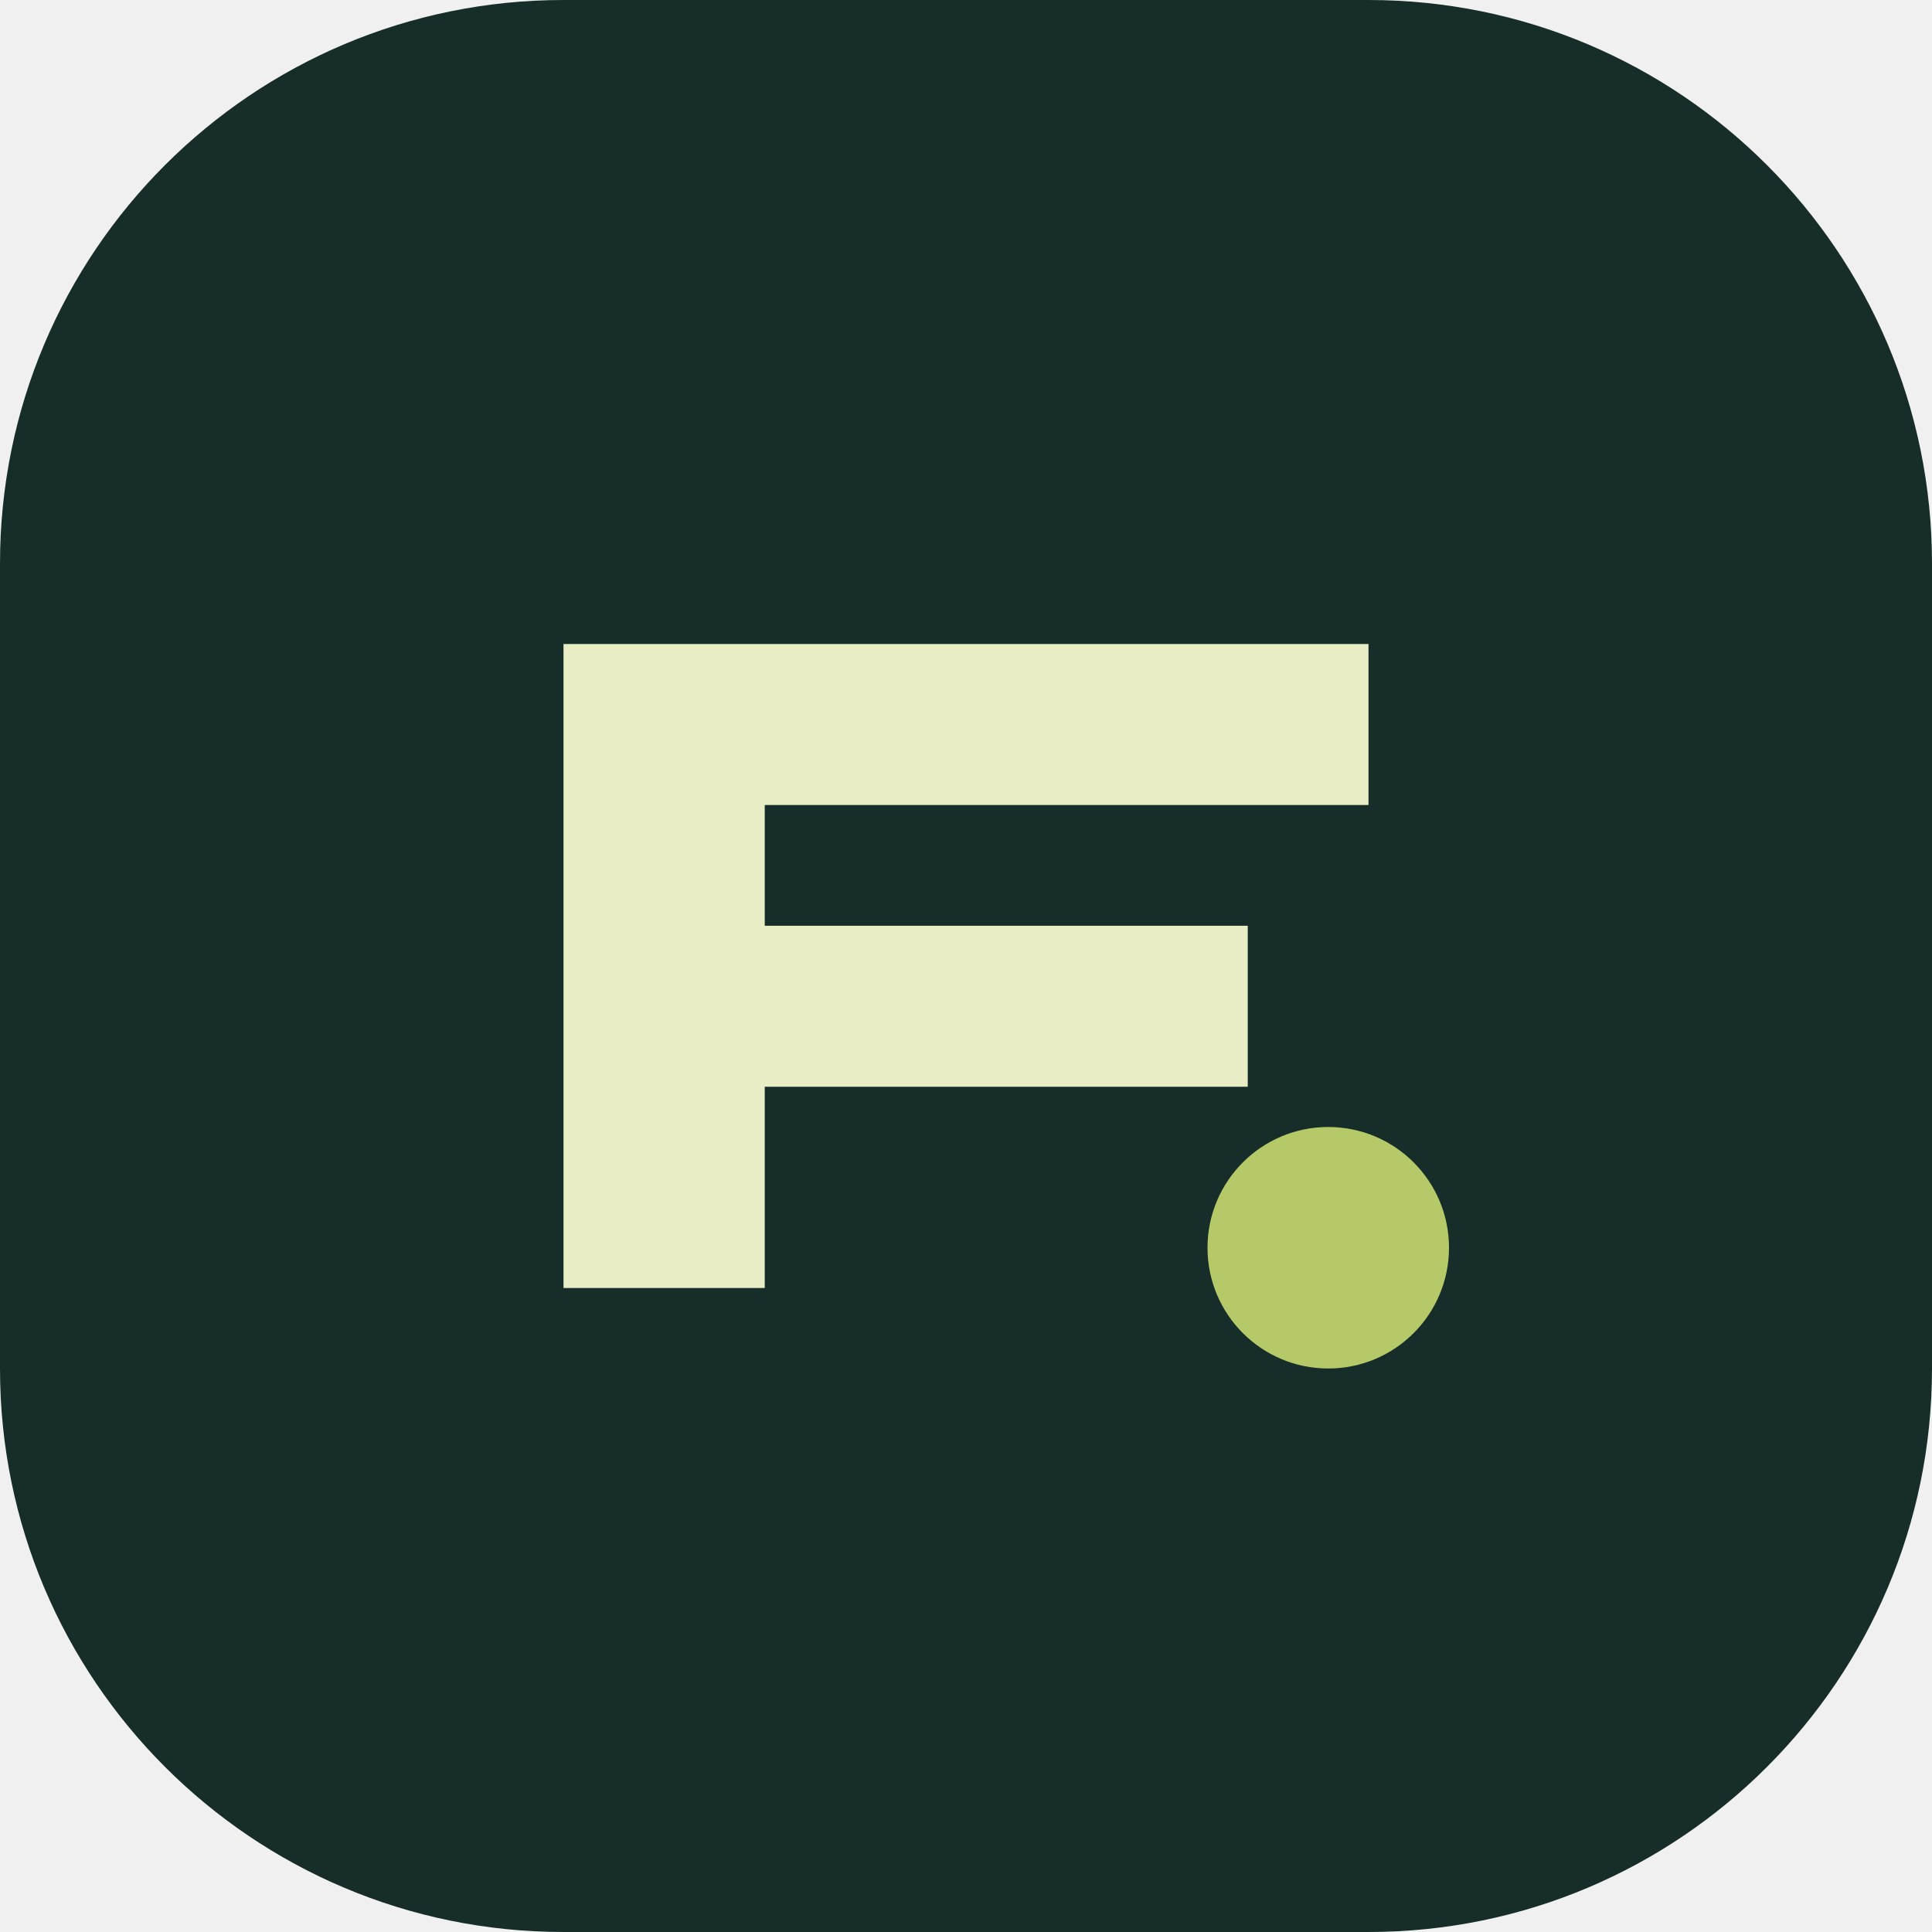
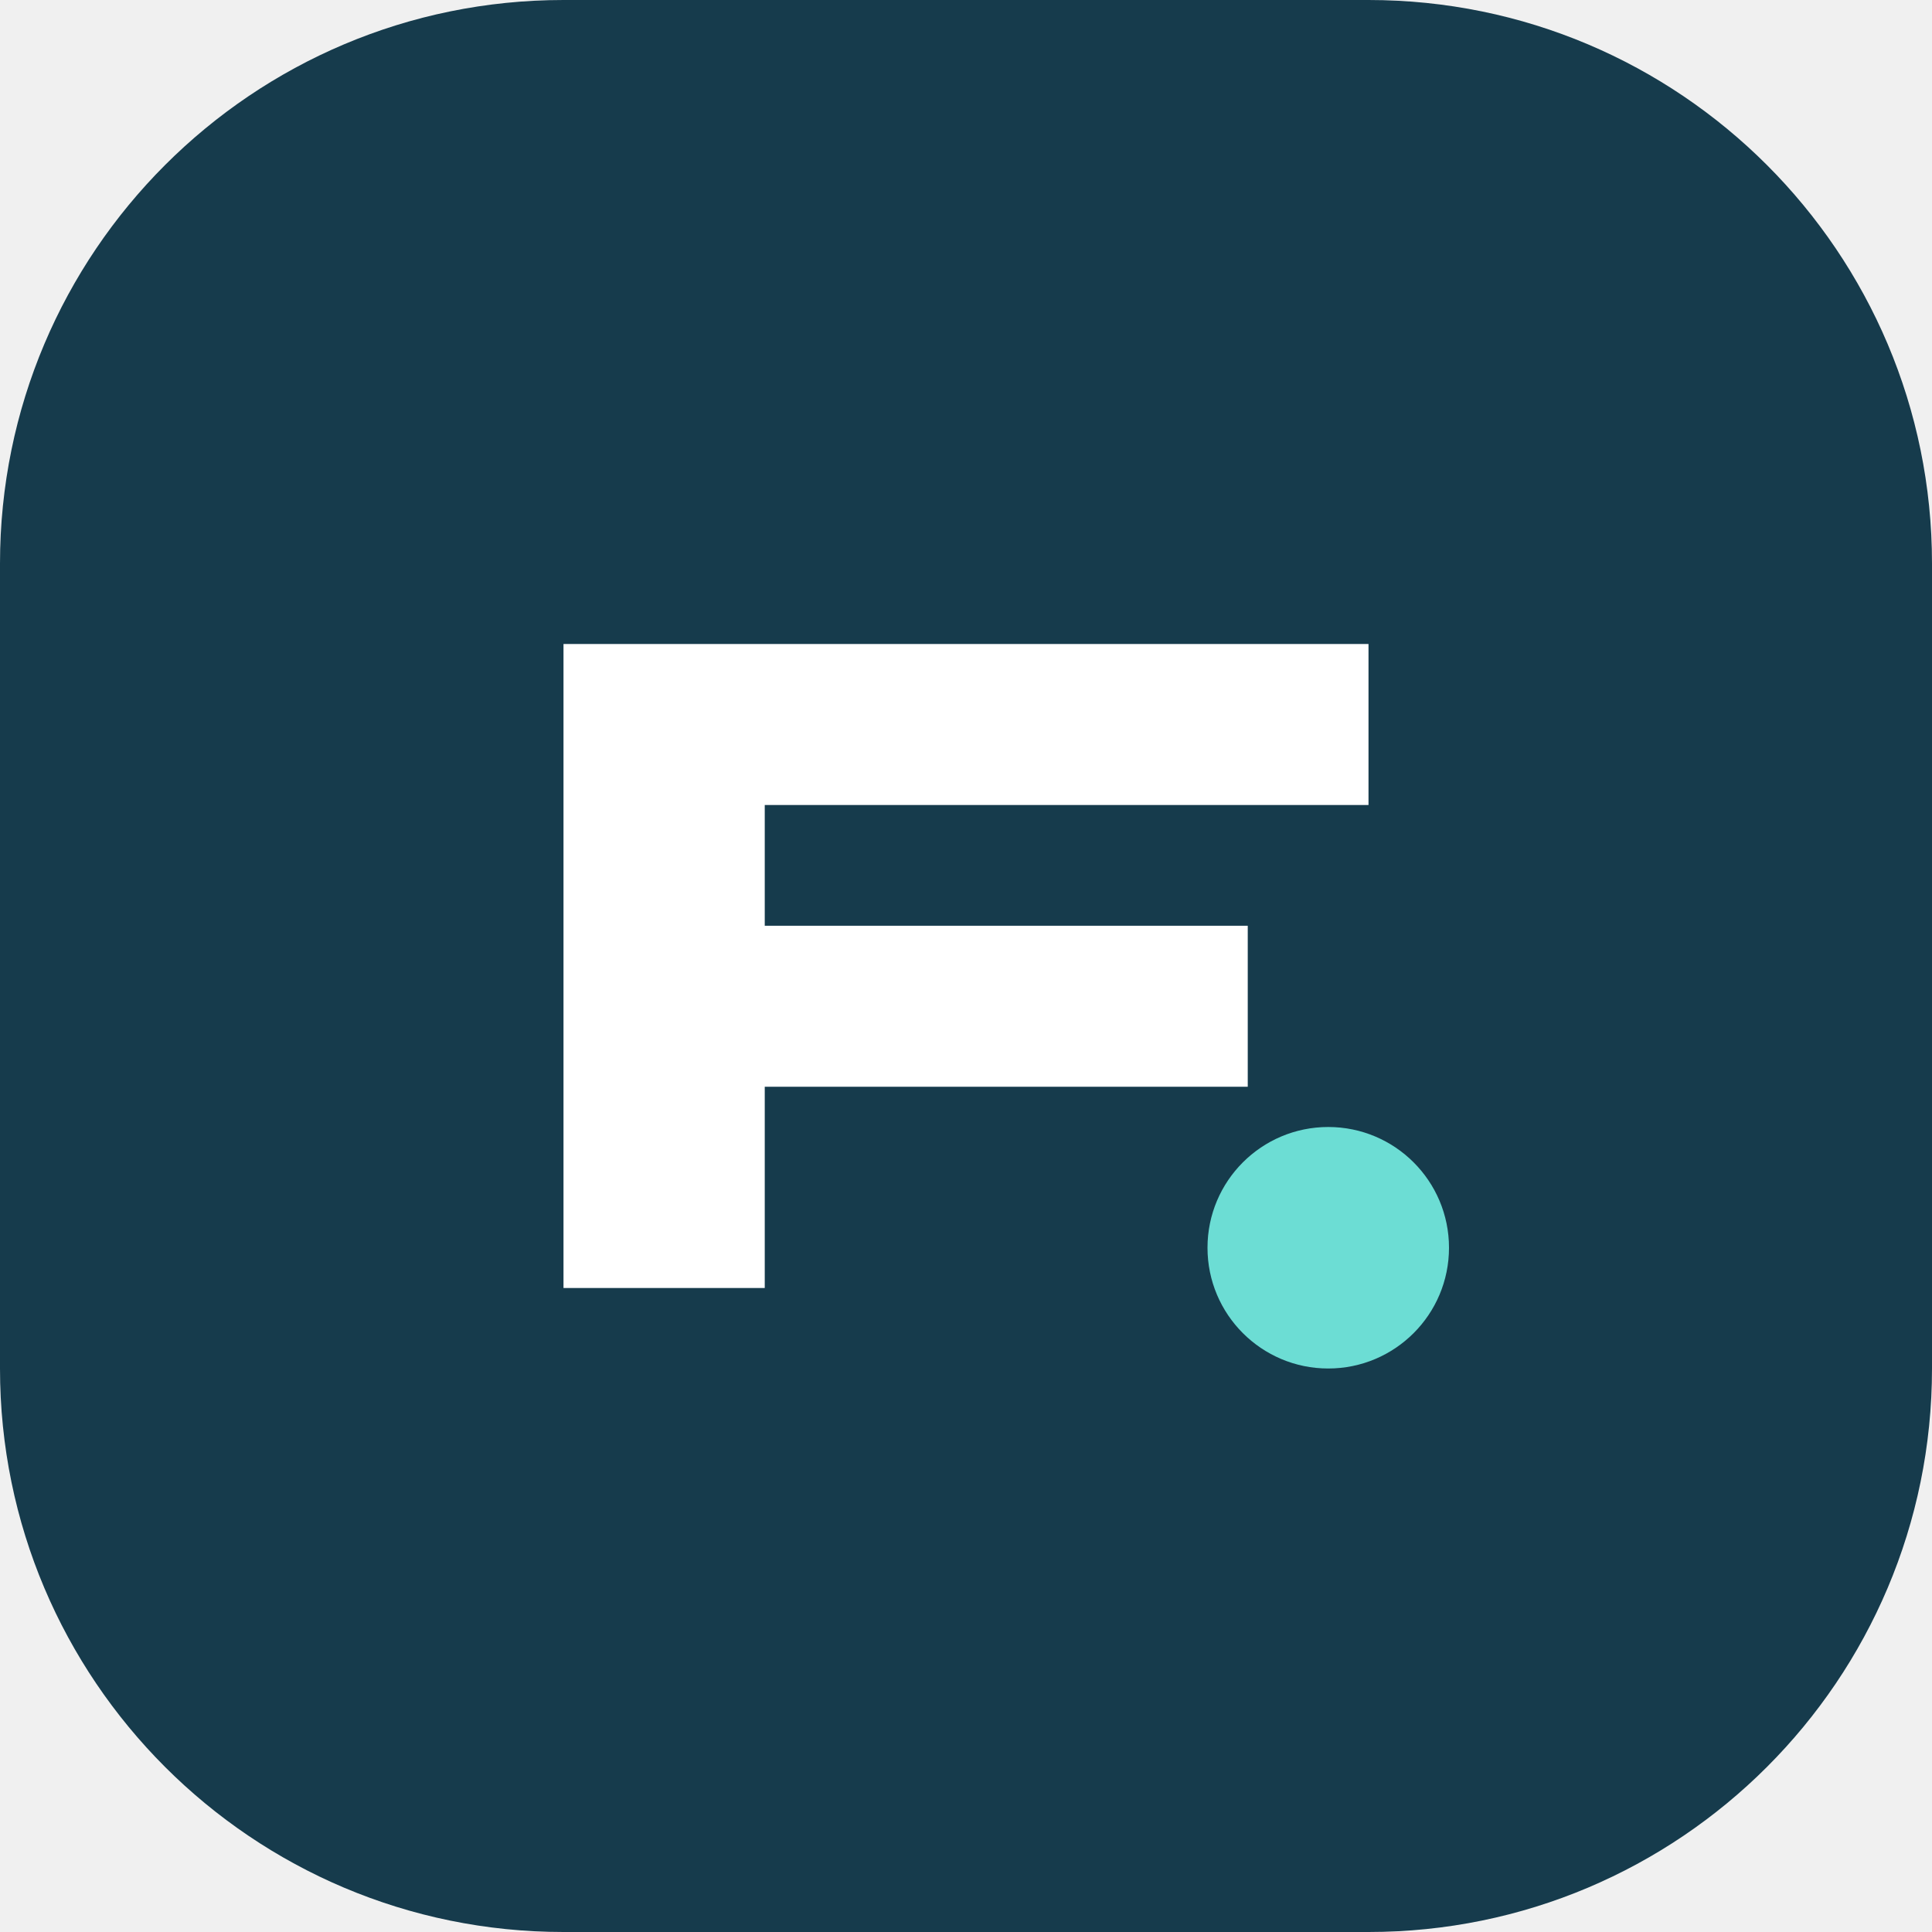
<svg xmlns="http://www.w3.org/2000/svg" viewBox="0 0 48 48">
-   <rect width="48" height="48" rx="14" fill="#172d29" />
-   <path d="M14 32V16h20v4H19v3h12v4H19v5z" fill="#e9edc5" />
-   <circle cx="33" cy="31" r="3" fill="#b5c968" />
+   <rect width="48" height="48" rx="14" fill="#163b4c" />
+   <path d="M14 32V16h20v4H19v3h12v4H19v5z" fill="#ffffff" />
+   <circle cx="33" cy="31" r="3" fill="#6cddd4" />
</svg>
